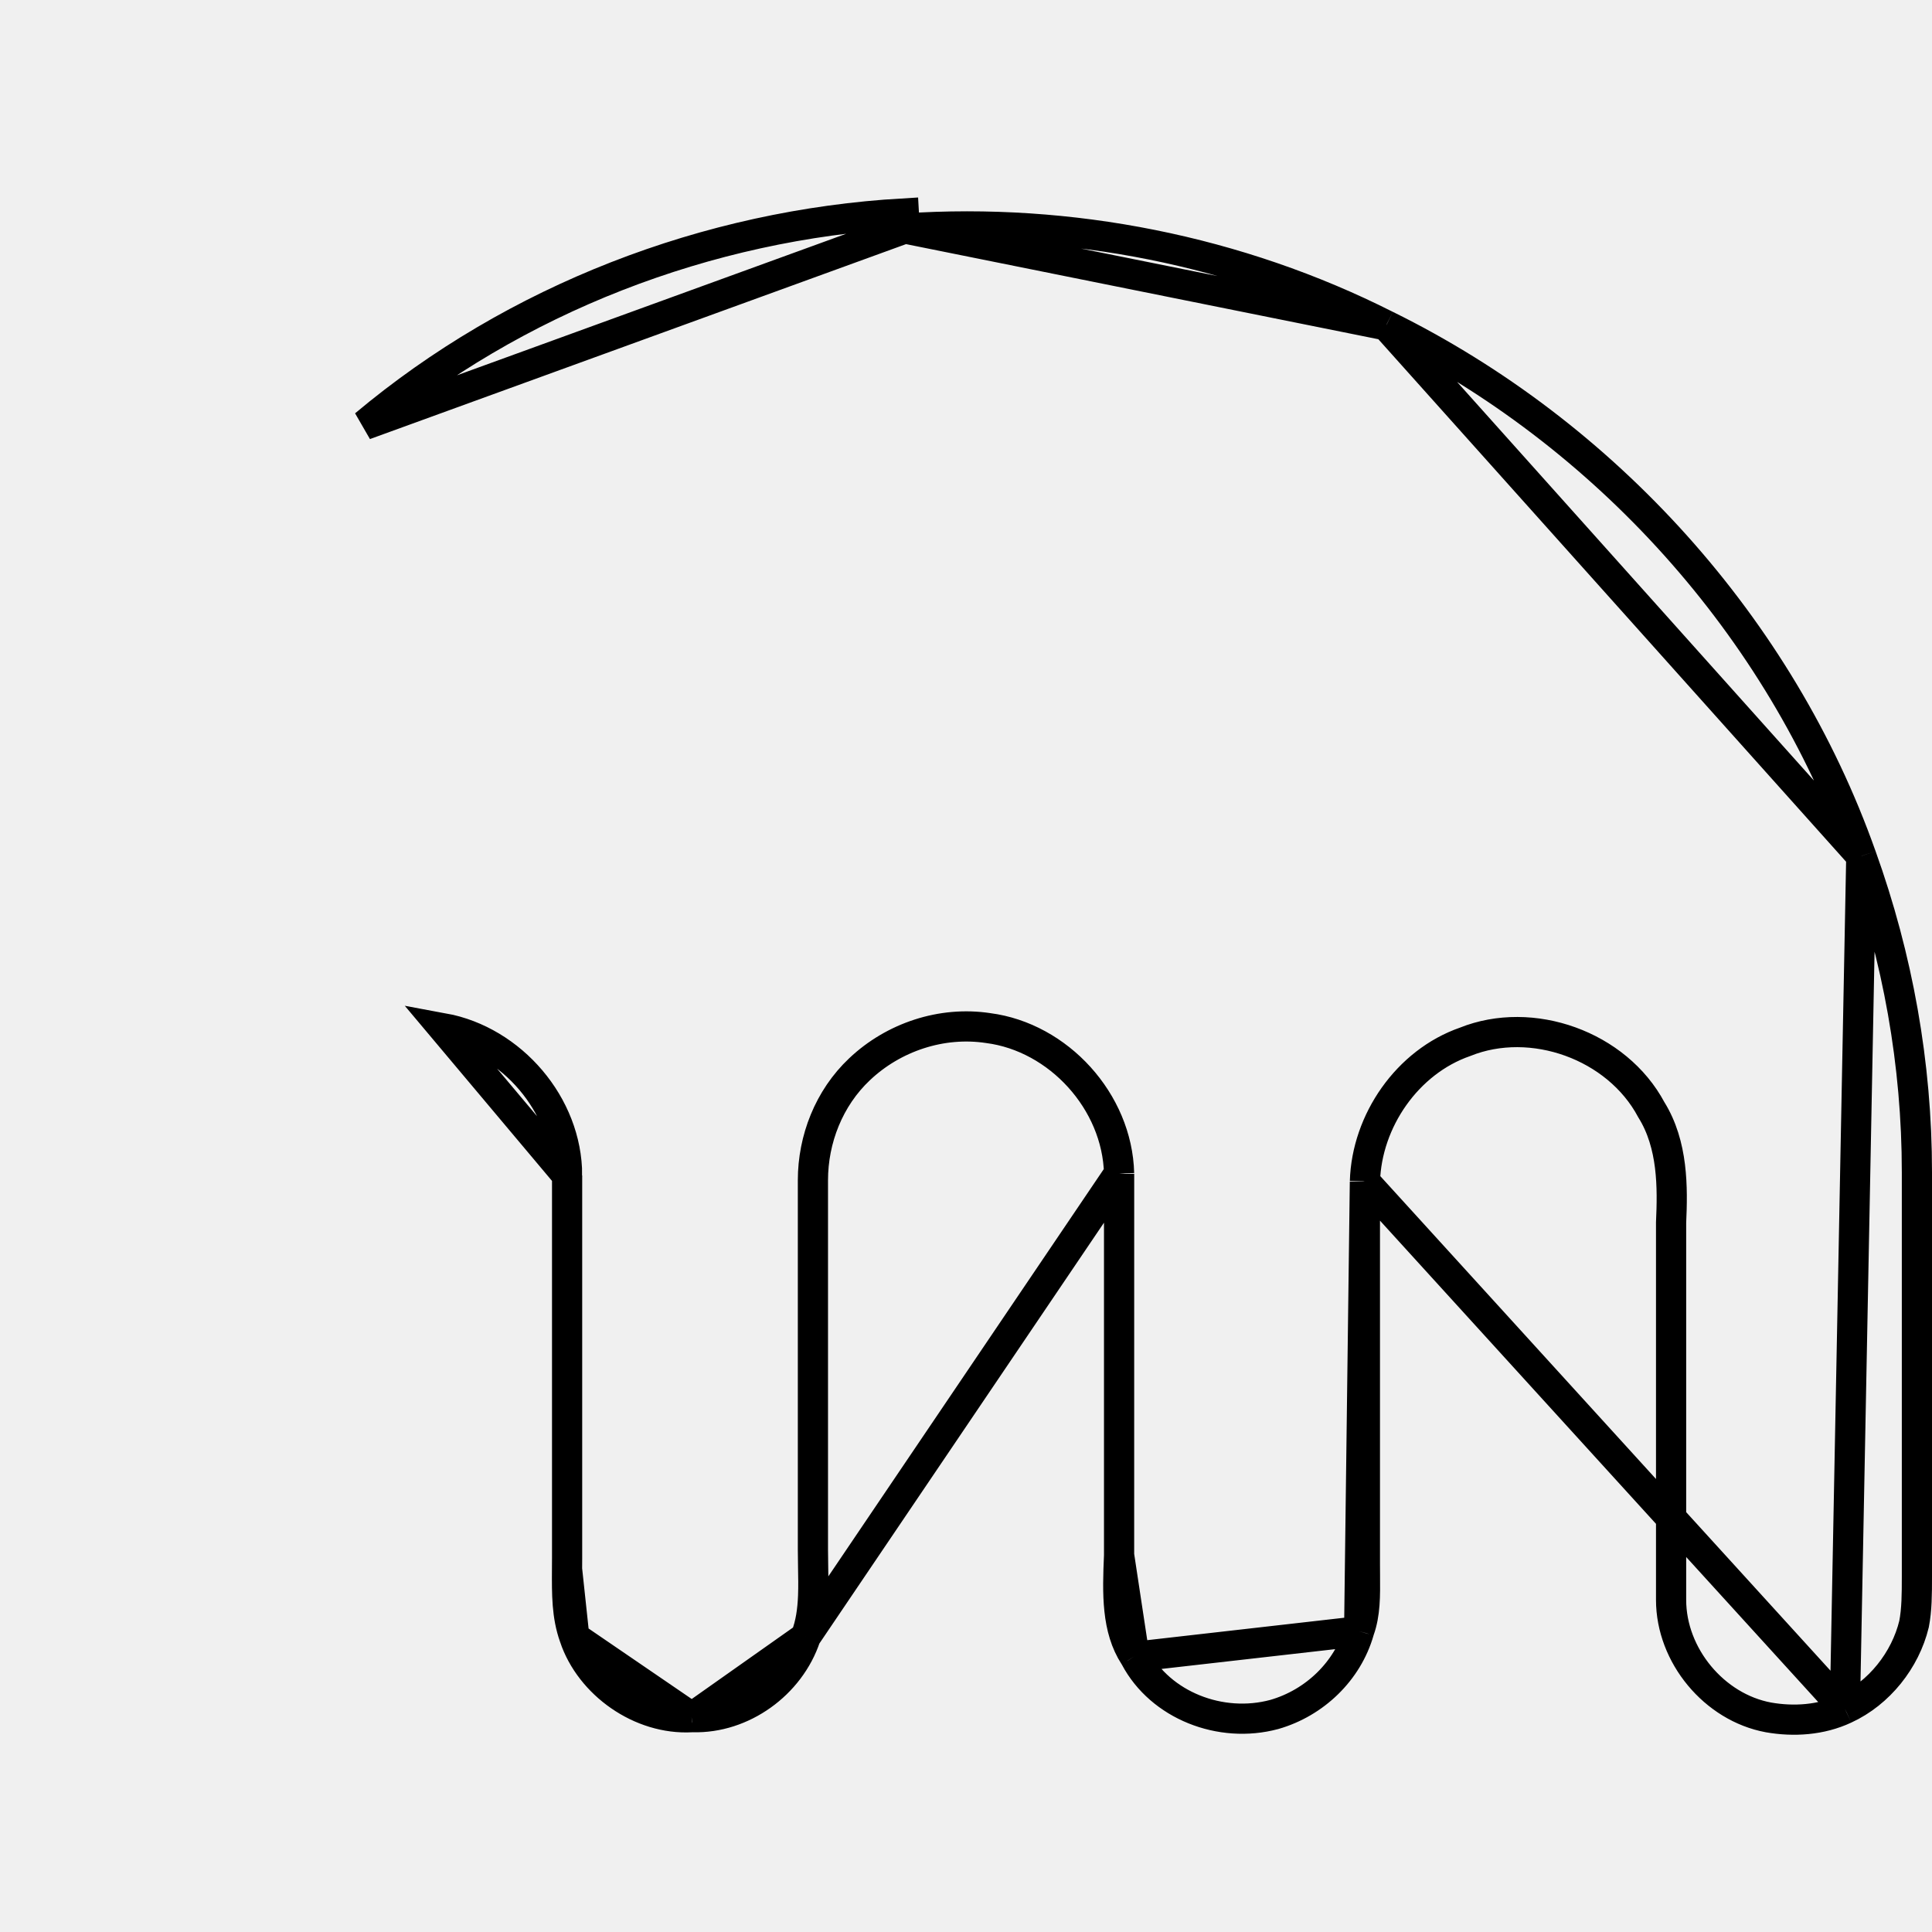
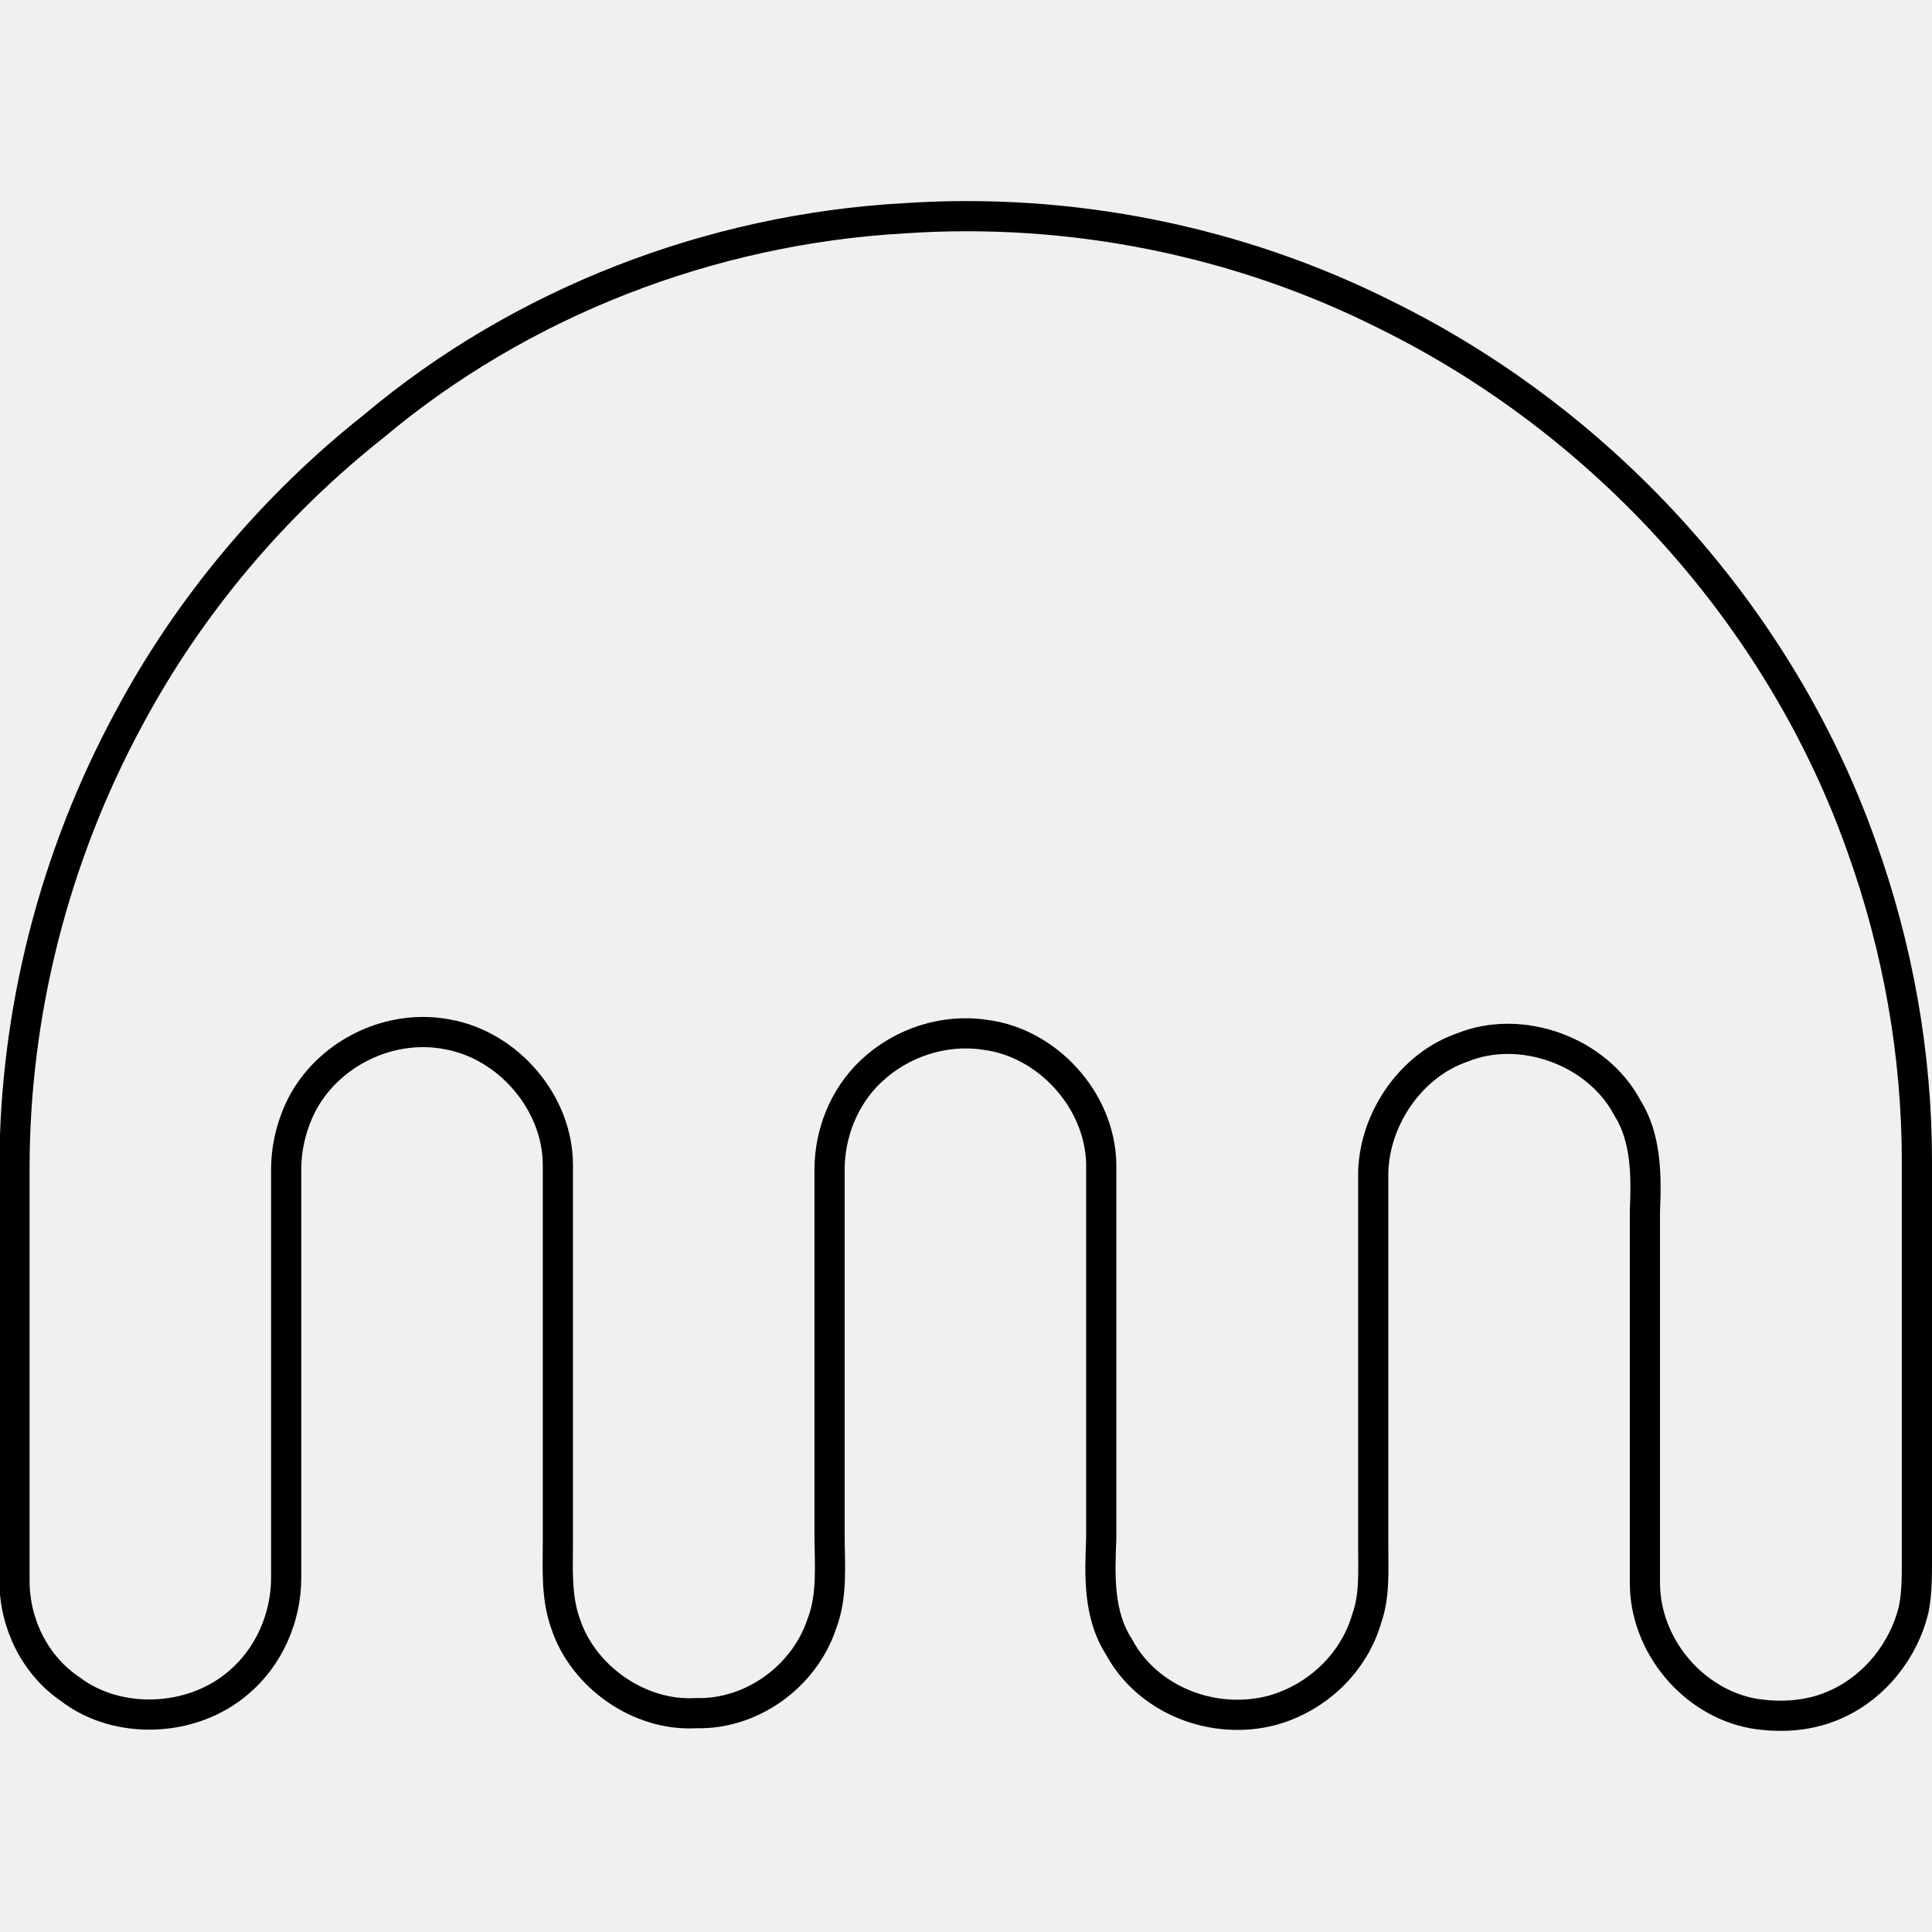
- <svg xmlns="http://www.w3.org/2000/svg" width="64" height="64" viewBox="0 0 64 64" fill="none">
-   <g clip-path="url(#clip0_96_6669)">
-     <path d="M29.975 7.569L29.97 7.57L29.942 7.07L29.942 7.07C23.419 7.445 17.056 9.904 12.084 14.075L29.975 7.569ZM29.975 7.569C35.448 7.201 41.026 8.306 45.916 10.778L45.921 10.78M29.975 7.569L45.921 10.78M45.921 10.78C53.185 14.36 58.975 20.783 61.657 28.357L61.658 28.359M45.921 10.78L61.658 28.359M61.658 28.359C62.869 31.728 63.5 35.253 63.5 38.83V52.25C63.5 52.791 63.498 53.325 63.405 53.8C63.116 54.992 62.252 56.088 61.118 56.608L61.114 56.61M61.658 28.359L61.114 56.61M61.114 56.61C60.32 56.983 59.414 57.037 58.582 56.891C56.789 56.56 55.357 54.843 55.357 52.998V52.974V52.95V52.925V52.901V52.876V52.852V52.828V52.803V52.779V52.754V52.73V52.705V52.681V52.656V52.632V52.608V52.583V52.559V52.534V52.51V52.485V52.461V52.437V52.412V52.388V52.363V52.339V52.314V52.29V52.266V52.241V52.217V52.192V52.168V52.143V52.119V52.094V52.07V52.045V52.021V51.997V51.972V51.948V51.923V51.899V51.874V51.85V51.826V51.801V51.777V51.752V51.728V51.703V51.679V51.655V51.63V51.606V51.581V51.557V51.532V51.508V51.483V51.459V51.435V51.41V51.386V51.361V51.337V51.312V51.288V51.264V51.239V51.215V51.19V51.166V51.141V51.117V51.093V51.068V51.044V51.019V50.995V50.97V50.946V50.922V50.897V50.873V50.848V50.824V50.799V50.775V50.75V50.726V50.702V50.677V50.653V50.628V50.604V50.579V50.555V50.531V50.506V50.482V50.457V50.433V50.408V50.384V50.359V50.335V50.311V50.286V50.262V50.237V50.213V50.188V50.164V50.139V50.115V50.091V50.066V50.042V50.017V49.993V49.968V49.944V49.92V49.895V49.871V49.846V49.822V49.797V49.773V49.748V49.724V49.7V49.675V49.651V49.626V49.602V49.578V49.553V49.529V49.504V49.48V49.455V49.431V49.406V49.382V49.358V49.333V49.309V49.284V49.26V49.235V49.211V49.187V49.162V49.138V49.113V49.089V49.064V49.04V49.016V48.991V48.967V48.942V48.918V48.893V48.869V48.844V48.82V48.795V48.771V48.747V48.722V48.698V48.673V48.649V48.624V48.6V48.576V48.551V48.527V48.502V48.478V48.453V48.429V48.405V48.38V48.356V48.331V48.307V48.282V48.258V48.233V48.209V48.185V48.16V48.136V48.111V48.087V48.062V48.038V48.014V47.989V47.965V47.94V47.916V47.891V47.867V47.843V47.818V47.794V47.769V47.745V47.72V47.696V47.672V47.647V47.623V47.598V47.574V47.549V47.525V47.5V47.476V47.452V47.427V47.403V47.378V47.354V47.329V47.305V47.281V47.256V47.232V47.207V47.183V47.158V47.134V47.109V47.085V47.061V47.036V47.012V46.987V46.963V46.938V46.914V46.889V46.865V46.841V46.816V46.792V46.767V46.743V46.718V46.694V46.67V46.645V46.621V46.596V46.572V46.547V46.523V46.498V46.474V46.45V46.425V46.401V46.376V46.352V46.328V46.303V46.279V46.254V46.23V46.205V46.181V46.156V46.132V46.108V46.083V46.059V46.034V46.01V45.985V45.961V45.937V45.912V45.888V45.863V45.839V45.814V45.79V45.766V45.741V45.717V45.692V45.668V45.643V45.619V45.594V45.57V45.545V45.521V45.497V45.472V45.448V45.423V45.399V45.374V45.35V45.326V45.301V45.277V45.252V45.228V45.203V45.179V45.155V45.13V45.106V45.081V45.057V45.032V45.008V44.983V44.959V44.935V44.91V44.886V44.861V44.837V44.812V44.788V44.764V44.739V44.715V44.69V44.666V44.641V44.617V44.593V44.568V44.544V44.519V44.495V44.47V44.446V44.422V44.397V44.373V44.348V44.324V44.299V44.275V44.25V44.226V44.202V44.177V44.153V44.128V44.104V44.079V44.055V44.031V44.006V43.982V43.957V43.933V43.908V43.884V43.859V43.835V43.811V43.786V43.762V43.737V43.713V43.688V43.664V43.639V43.615V43.591V43.566V43.542V43.517V43.493V43.468V43.444V43.42V43.395V43.371V43.346V43.322V43.297V43.273V43.248V43.224V43.2V43.175V43.151V43.126V43.102V43.078V43.053V43.029V43.004V42.98V42.955V42.931V42.906V42.882V42.858V42.833V42.809V42.784V42.76V42.735V42.711V42.687V42.662V42.638V42.613V42.589V42.564V42.54V42.516V42.491V42.467V42.442V42.418V42.393V42.369V42.344V42.32V42.295V42.271V42.247V42.222V42.198V42.173V42.149V42.124V42.1V42.076V42.051V42.027V42.002V41.978V41.953V41.929V41.905V41.88V41.856V41.831V41.807V41.782V41.758V41.733V41.709V41.685V41.66V41.636V41.611V41.587V41.562V41.538V41.514V41.489V41.465V41.44V41.416V41.391V41.367V41.343V41.318V41.294V41.269V41.245V41.22V41.196V41.172V41.147V41.123V41.098V41.074V41.049V41.025V41V40.976V40.952V40.927V40.903V40.878V40.854V40.829V40.805V40.781V40.756V40.732V40.707V40.683V40.658V40.634V40.609V40.585V40.561V40.536V40.512V40.499C55.409 39.343 55.425 37.92 54.702 36.761C53.562 34.623 50.739 33.625 48.533 34.512C46.62 35.176 45.274 37.128 45.215 39.136L45.214 39.143M61.114 56.61L45.214 39.143M45.214 39.143V39.151M45.214 39.143V39.151M45.214 39.151V39.175V39.2V39.225V39.25V39.274V39.299V39.324V39.349V39.373V39.398V39.423V39.448V39.472V39.497V39.522V39.547V39.571V39.596V39.621V39.646V39.67V39.695V39.72V39.745V39.769V39.794V39.819V39.844V39.868V39.893V39.918V39.943V39.967V39.992V40.017V40.042V40.066V40.091V40.116V40.141V40.165V40.19V40.215V40.24V40.264V40.289V40.314V40.339V40.363V40.388V40.413V40.438V40.462V40.487V40.512V40.537V40.561V40.586V40.611V40.636V40.66V40.685V40.71V40.735V40.759V40.784V40.809V40.834V40.858V40.883V40.908V40.932V40.957V40.982V41.007V41.032V41.056V41.081V41.106V41.13V41.155V41.18V41.205V41.23V41.254V41.279V41.304V41.328V41.353V41.378V41.403V41.428V41.452V41.477V41.502V41.526V41.551V41.576V41.601V41.626V41.65V41.675V41.7V41.724V41.749V41.774V41.799V41.824V41.848V41.873V41.898V41.922V41.947V41.972V41.997V42.022V42.046V42.071V42.096V42.12V42.145V42.17V42.195V42.219V42.244V42.269V42.294V42.319V42.343V42.368V42.393V42.417V42.442V42.467V42.492V42.517V42.541V42.566V42.591V42.615V42.64V42.665V42.69V42.715V42.739V42.764V42.789V42.813V42.838V42.863V42.888V42.913V42.937V42.962V42.987V43.011V43.036V43.061V43.086V43.111V43.135V43.16V43.185V43.209V43.234V43.259V43.284V43.309V43.333V43.358V43.383V43.407V43.432V43.457V43.482V43.507V43.531V43.556V43.581V43.605V43.63V43.655V43.68V43.705V43.729V43.754V43.779V43.803V43.828V43.853V43.878V43.903V43.927V43.952V43.977V44.002V44.026V44.051V44.076V44.1V44.125V44.15V44.175V44.2V44.224V44.249V44.274V44.298V44.323V44.348V44.373V44.398V44.422V44.447V44.472V44.496V44.521V44.546V44.571V44.595V44.62V44.645V44.67V44.694V44.719V44.744V44.769V44.793V44.818V44.843V44.868V44.892V44.917V44.942V44.967V44.991V45.016V45.041V45.066V45.09V45.115V45.14V45.165V45.189V45.214V45.239V45.264V45.288V45.313V45.338V45.363V45.387V45.412V45.437V45.462V45.486V45.511V45.536V45.561V45.585V45.61V45.635V45.66V45.684V45.709V45.734V45.759V45.783V45.808V45.833V45.858V45.882V45.907V45.932V45.957V45.981V46.006V46.031V46.056V46.08V46.105V46.13V46.155V46.179V46.204V46.229V46.254V46.278V46.303V46.328V46.353V46.377V46.402V46.427V46.452V46.476V46.501V46.526V46.551V46.575V46.6V46.625V46.65V46.674V46.699V46.724V46.749V46.773V46.798V46.823V46.848V46.872V46.897V46.922V46.947V46.971V46.996V47.021V47.046V47.07V47.095V47.12V47.145V47.169V47.194V47.219V47.244V47.268V47.293V47.318V47.343V47.367V47.392V47.417V47.442V47.466V47.491V47.516V47.541V47.565V47.59V47.615V47.64V47.664V47.689V47.714V47.739V47.763V47.788V47.813V47.838V47.862V47.887V47.912V47.937V47.961V47.986V48.011V48.036V48.06V48.085V48.11V48.135V48.159V48.184V48.209V48.234V48.258V48.283V48.308V48.333V48.357V48.382V48.407V48.432V48.456V48.481V48.506V48.531V48.555V48.58V48.605V48.63V48.654V48.679V48.704V48.729V48.753V48.778V48.803V48.828V48.852V48.877V48.902V48.927V48.951V48.976V49.001V49.026V49.05V49.075V49.1V49.125V49.149V49.174V49.199V49.224V49.248V49.273V49.298V49.323V49.347V49.372V49.397V49.422V49.446V49.471V49.496V49.521V49.545V49.57V49.595V49.62V49.644V49.669V49.694V49.719V49.743V49.768V49.793V49.818V49.842V49.867V49.892V49.917V49.941V49.966V49.991V50.016V50.04V50.065V50.09V50.115V50.139V50.164V50.189V50.214V50.238V50.263V50.288V50.312V50.337V50.362V50.387V50.411V50.436V50.461V50.486V50.511V50.535V50.56V50.585V50.609V50.634V50.659V50.684V50.709V50.733V50.758V50.783V50.807V50.832V50.857V50.882V50.907V50.931V50.956V50.981V51.005V51.03V51.055V51.08V51.105V51.129V51.154V51.179V51.203V51.228V51.253V51.278V51.303V51.327V51.352V51.377V51.401V51.426V51.451V51.476V51.501V51.525V51.55V51.575V51.599V51.624V51.649V51.674V51.699V51.723V51.748V51.773V51.797V51.822C45.214 51.947 45.215 52.067 45.216 52.184C45.222 52.875 45.226 53.456 45.029 54.007L45.024 54.022M45.214 39.151L45.024 54.022M45.024 54.022L45.02 54.037M45.024 54.022L45.02 54.037M45.02 54.037C44.642 55.358 43.55 56.41 42.212 56.794C40.437 57.272 38.443 56.494 37.602 54.903L37.591 54.883M45.02 54.037L37.591 54.883M37.591 54.883L37.579 54.865M37.591 54.883L37.579 54.865M37.579 54.865C36.986 53.953 37.016 52.788 37.071 51.523L37.071 51.512M37.579 54.865L37.071 51.512M37.071 51.512V51.502M37.071 51.512V51.502M37.071 51.502V51.477V51.452V51.427V51.403V51.378V51.353V51.328V51.303V51.279V51.254V51.229V51.205V51.18V51.155V51.13V51.106V51.081V51.056V51.031V51.007V50.982V50.957V50.932V50.908V50.883V50.858V50.834V50.809V50.784V50.76V50.735V50.71V50.685V50.661V50.636V50.611V50.587V50.562V50.537V50.512V50.488V50.463V50.438V50.414V50.389V50.364V50.34V50.315V50.29V50.265V50.241V50.216V50.191V50.167V50.142V50.117V50.093V50.068V50.043V50.019V49.994V49.969V49.944V49.92V49.895V49.87V49.846V49.821V49.796V49.772V49.747V49.722V49.698V49.673V49.648V49.624V49.599V49.574V49.55V49.525V49.5V49.476V49.451V49.426V49.402V49.377V49.352V49.328V49.303V49.278V49.254V49.229V49.204V49.18V49.155V49.13V49.106V49.081V49.056V49.032V49.007V48.983V48.958V48.933V48.909V48.884V48.859V48.835V48.81V48.785V48.761V48.736V48.711V48.687V48.662V48.638V48.613V48.588V48.564V48.539V48.514V48.49V48.465V48.44V48.416V48.391V48.367V48.342V48.317V48.293V48.268V48.243V48.219V48.194V48.169V48.145V48.12V48.096V48.071V48.046V48.022V47.997V47.972V47.948V47.923V47.899V47.874V47.849V47.825V47.8V47.776V47.751V47.726V47.702V47.677V47.652V47.628V47.603V47.579V47.554V47.529V47.505V47.48V47.456V47.431V47.406V47.382V47.357V47.332V47.308V47.283V47.259V47.234V47.209V47.185V47.16V47.136V47.111V47.086V47.062V47.037V47.013V46.988V46.963V46.939V46.914V46.889V46.865V46.84V46.816V46.791V46.767V46.742V46.717V46.693V46.668V46.644V46.619V46.594V46.57V46.545V46.52V46.496V46.471V46.447V46.422V46.398V46.373V46.348V46.324V46.299V46.275V46.25V46.225V46.201V46.176V46.151V46.127V46.102V46.078V46.053V46.029V46.004V45.979V45.955V45.93V45.906V45.881V45.856V45.832V45.807V45.783V45.758V45.733V45.709V45.684V45.66V45.635V45.61V45.586V45.561V45.537V45.512V45.487V45.463V45.438V45.414V45.389V45.364V45.34V45.315V45.291V45.266V45.242V45.217V45.192V45.168V45.143V45.119V45.094V45.069V45.045V45.02V44.996V44.971V44.946V44.922V44.897V44.873V44.848V44.824V44.799V44.774V44.75V44.725V44.7V44.676V44.651V44.627V44.602V44.578V44.553V44.528V44.504V44.479V44.455V44.43V44.405V44.381V44.356V44.332V44.307V44.282V44.258V44.233V44.209V44.184V44.159V44.135V44.11V44.086V44.061V44.036V44.012V43.987V43.963V43.938V43.913V43.889V43.864V43.84V43.815V43.79V43.766V43.741V43.717V43.692V43.667V43.643V43.618V43.594V43.569V43.544V43.52V43.495V43.471V43.446V43.421V43.397V43.372V43.348V43.323V43.298V43.274V43.249V43.224V43.2V43.175V43.151V43.126V43.102V43.077V43.052V43.028V43.003V42.978V42.954V42.929V42.905V42.88V42.855V42.831V42.806V42.782V42.757V42.732V42.708V42.683V42.658V42.634V42.609V42.585V42.56V42.535V42.511V42.486V42.462V42.437V42.412V42.388V42.363V42.338V42.314V42.289V42.264V42.24V42.215V42.191V42.166V42.141V42.117V42.092V42.068V42.043V42.018V41.994V41.969V41.944V41.92V41.895V41.87V41.846V41.821V41.797V41.772V41.747V41.722V41.698V41.673V41.649V41.624V41.599V41.575V41.55V41.525V41.501V41.476V41.452V41.427V41.402V41.377V41.353V41.328V41.304V41.279V41.254V41.23V41.205V41.18V41.156V41.131V41.106V41.082V41.057V41.032V41.008V40.983V40.958V40.934V40.909V40.884V40.86V40.835V40.81V40.786V40.761V40.736V40.712V40.687V40.662V40.638V40.613V40.588V40.564V40.539V40.514V40.49V40.465V40.44V40.416V40.391V40.366V40.342V40.317V40.292V40.267V40.243V40.218V40.193V40.169V40.144V40.119V40.095V40.07V40.045V40.02V39.996V39.971V39.946V39.922V39.897V39.872V39.848V39.823V39.798V39.773V39.749V39.724V39.699V39.675V39.65V39.625V39.6V39.576V39.551V39.526V39.502V39.477V39.452V39.428V39.403V39.378V39.353V39.328V39.304V39.279V39.254V39.23V39.205V39.18V39.155V39.131V39.106V39.081V39.056V39.032V39.007V38.982V38.958V38.933V38.908V38.883H37.072M37.071 51.502L37.072 38.883M37.072 38.883L37.071 38.871M37.072 38.883L37.071 38.871M37.071 38.871C37.012 36.486 35.064 34.359 32.738 34.057C31.19 33.821 29.597 34.357 28.475 35.419C27.458 36.377 26.929 37.742 26.929 39.097V51.341C26.929 51.546 26.932 51.74 26.936 51.93C26.942 52.246 26.948 52.549 26.936 52.865C26.917 53.352 26.854 53.799 26.695 54.208L26.691 54.219M37.071 38.871L26.691 54.219M26.691 54.219L26.687 54.231M26.691 54.219L26.687 54.231M26.687 54.231C26.166 55.794 24.594 56.93 22.952 56.883L22.931 56.882M26.687 54.231L22.931 56.882M22.931 56.882L22.91 56.884M22.931 56.882L22.91 56.884M22.91 56.884C21.217 56.978 19.547 55.788 19.027 54.231L19.027 54.23M22.91 56.884L19.027 54.23M19.027 54.23L19.024 54.222M19.027 54.23L19.024 54.222M19.024 54.222C18.775 53.516 18.779 52.815 18.784 51.977M19.024 54.222L18.784 51.977M18.784 51.977C18.785 51.857 18.786 51.734 18.786 51.608M18.784 51.977L18.786 51.608M18.786 51.608V51.584M18.786 51.608V51.584M18.786 51.584V51.559M18.786 51.584V51.559M18.786 51.559V51.534M18.786 51.559V51.534M18.786 51.534V51.509M18.786 51.534V51.509M18.786 51.509V51.485M18.786 51.509V51.485M18.786 51.485V51.46M18.786 51.485V51.46M18.786 51.46V51.435M18.786 51.46V51.435M18.786 51.435V51.41M18.786 51.435V51.41M18.786 51.41V51.386M18.786 51.41V51.386M18.786 51.386V51.361M18.786 51.386V51.361M18.786 51.361V51.336M18.786 51.361V51.336M18.786 51.336V51.311M18.786 51.336V51.311M18.786 51.311V51.287M18.786 51.311V51.287M18.786 51.287V51.262M18.786 51.287V51.262M18.786 51.262V51.237M18.786 51.262V51.237M18.786 51.237V51.212M18.786 51.237V51.212M18.786 51.212V51.188M18.786 51.212V51.188M18.786 51.188V51.163M18.786 51.188V51.163M18.786 51.163V51.138M18.786 51.163V51.138M18.786 51.138V51.113M18.786 51.138V51.113M18.786 51.113V51.089M18.786 51.113V51.089M18.786 51.089V51.064M18.786 51.089V51.064M18.786 51.064V51.039M18.786 51.064V51.039M18.786 51.039V51.014M18.786 51.039V51.014M18.786 51.014V50.99M18.786 51.014V50.99M18.786 50.99V50.965M18.786 50.99V50.965M18.786 50.965V50.94M18.786 50.965V50.94M18.786 50.94V50.915M18.786 50.94V50.915M18.786 50.915V50.891M18.786 50.915V50.891M18.786 50.891V50.866M18.786 50.891V50.866M18.786 50.866V50.841M18.786 50.866V50.841M18.786 50.841V50.816M18.786 50.841V50.816M18.786 50.816V50.792M18.786 50.816V50.792M18.786 50.792V50.767M18.786 50.792V50.767M18.786 50.767V50.742M18.786 50.767V50.742M18.786 50.742V50.717M18.786 50.742V50.717M18.786 50.717V50.693M18.786 50.717V50.693M18.786 50.693V50.668M18.786 50.693V50.668M18.786 50.668V50.643M18.786 50.668V50.643M18.786 50.643V50.618M18.786 50.643V50.618M18.786 50.618V50.594M18.786 50.618V50.594M18.786 50.594V50.569M18.786 50.594V50.569M18.786 50.569V50.544M18.786 50.569V50.544M18.786 50.544V50.519M18.786 50.544V50.519M18.786 50.519V50.495M18.786 50.519V50.495M18.786 50.495V50.47M18.786 50.495V50.47M18.786 50.47V50.445M18.786 50.47V50.445M18.786 50.445V50.42M18.786 50.445V50.42M18.786 50.42V50.396M18.786 50.42V50.396M18.786 50.396V50.371M18.786 50.396V50.371M18.786 50.371V50.346M18.786 50.371V50.346M18.786 50.346V50.321M18.786 50.346V50.321M18.786 50.321V50.297M18.786 50.321V50.297M18.786 50.297V50.272M18.786 50.297V50.272M18.786 50.272V50.247M18.786 50.272V50.247M18.786 50.247V50.222M18.786 50.247V50.222M18.786 50.222V50.198M18.786 50.222V50.198M18.786 50.198V50.173M18.786 50.198V50.173M18.786 50.173V50.148M18.786 50.173V50.148M18.786 50.148V50.123M18.786 50.148V50.123M18.786 50.123V50.099M18.786 50.123V50.099M18.786 50.099V50.074M18.786 50.099V50.074M18.786 50.074V50.049M18.786 50.074V50.049M18.786 50.049V50.024M18.786 50.049V50.024M18.786 50.024V50M18.786 50.024V50M18.786 50V49.975M18.786 50V49.975M18.786 49.975V49.95M18.786 49.975V49.95M18.786 49.95V49.925M18.786 49.95V49.925M18.786 49.925V49.901M18.786 49.925V49.901M18.786 49.901V49.876M18.786 49.901V49.876M18.786 49.876V49.851M18.786 49.876V49.851M18.786 49.851V49.826M18.786 49.851V49.826M18.786 49.826V49.802M18.786 49.826V49.802M18.786 49.802V49.777M18.786 49.802V49.777M18.786 49.777V49.752M18.786 49.777V49.752M18.786 49.752V49.727M18.786 49.752V49.727M18.786 49.727V49.703M18.786 49.727V49.703M18.786 49.703V49.678M18.786 49.703V49.678M18.786 49.678V49.653M18.786 49.678V49.653M18.786 49.653V49.628M18.786 49.653V49.628M18.786 49.628V49.604M18.786 49.628V49.604M18.786 49.604V49.579M18.786 49.604V49.579M18.786 49.579V49.554M18.786 49.579V49.554M18.786 49.554V49.529M18.786 49.554V49.529M18.786 49.529V49.505M18.786 49.529V49.505M18.786 49.505V49.48M18.786 49.505V49.48M18.786 49.48V49.455M18.786 49.48V49.455M18.786 49.455V49.431M18.786 49.455V49.431M18.786 49.431V49.406M18.786 49.431V49.406M18.786 49.406V49.381M18.786 49.406V49.381M18.786 49.381V49.356M18.786 49.381V49.356M18.786 49.356V49.331M18.786 49.356V49.331M18.786 49.331V49.307M18.786 49.331V49.307M18.786 49.307V49.282M18.786 49.307V49.282M18.786 49.282V49.257M18.786 49.282V49.257M18.786 49.257V49.233M18.786 49.257V49.233M18.786 49.233V49.208M18.786 49.233V49.208M18.786 49.208V49.183M18.786 49.208V49.183M18.786 49.183V49.158M18.786 49.183V49.158M18.786 49.158V49.133M18.786 49.158V49.133M18.786 49.133V49.109M18.786 49.133V49.109M18.786 49.109V49.084M18.786 49.109V49.084M18.786 49.084V49.059M18.786 49.084V49.059M18.786 49.059V49.035M18.786 49.059V49.035M18.786 49.035V49.01M18.786 49.035V49.01M18.786 49.01V48.985M18.786 49.01V48.985M18.786 48.985V48.96M18.786 48.985V48.96M18.786 48.96V48.935M18.786 48.96V48.935M18.786 48.935V48.911M18.786 48.935V48.911M18.786 48.911V48.886M18.786 48.911V48.886M18.786 48.886V48.861M18.786 48.886V48.861M18.786 48.861V48.837M18.786 48.861V48.837M18.786 48.837V48.812M18.786 48.837V48.812M18.786 48.812V48.787M18.786 48.812V48.787M18.786 48.787V48.762M18.786 48.787V48.762M18.786 48.762V48.737M18.786 48.762V48.737M18.786 48.737V48.713M18.786 48.737V48.713M18.786 48.713V48.688M18.786 48.713V48.688M18.786 48.688V48.663M18.786 48.688V48.663M18.786 48.663V48.639M18.786 48.663V48.639M18.786 48.639V48.614M18.786 48.639V48.614M18.786 48.614V48.589M18.786 48.614V48.589M18.786 48.589V48.564M18.786 48.589V48.564M18.786 48.564V48.539M18.786 48.564V48.539M18.786 48.539V48.515M18.786 48.539V48.515M18.786 48.515V48.49M18.786 48.515V48.49M18.786 48.49V48.465M18.786 48.49V48.465M18.786 48.465V48.441M18.786 48.465V48.441M18.786 48.441V48.416M18.786 48.441V48.416M18.786 48.416V48.391M18.786 48.416V48.391M18.786 48.391V48.366M18.786 48.391V48.366M18.786 48.366V48.342M18.786 48.366V48.342M18.786 48.342V48.317M18.786 48.342V48.317M18.786 48.317V48.292M18.786 48.317V48.292M18.786 48.292V48.267M18.786 48.292V48.267M18.786 48.267V48.242M18.786 48.267V48.242M18.786 48.242V48.218M18.786 48.242V48.218M18.786 48.218V48.193M18.786 48.218V48.193M18.786 48.193V48.168M18.786 48.193V48.168M18.786 48.168V48.144M18.786 48.168V48.144M18.786 48.144V48.119M18.786 48.144V48.119M18.786 48.119V48.094M18.786 48.119V48.094M18.786 48.094V48.069M18.786 48.094V48.069M18.786 48.069V48.044M18.786 48.069V48.044M18.786 48.044V48.02M18.786 48.044V48.02M18.786 48.02V47.995M18.786 48.02V47.995M18.786 47.995V47.97M18.786 47.995V47.97M18.786 47.97V47.946M18.786 47.97V47.946M18.786 47.946V47.921M18.786 47.946V47.921M18.786 47.921V47.896M18.786 47.921V47.896M18.786 47.896V47.871M18.786 47.896V47.871M18.786 47.871V47.846M18.786 47.871V47.846M18.786 47.846V47.822M18.786 47.846V47.822M18.786 47.822V47.797M18.786 47.822V47.797M18.786 47.797V47.772M18.786 47.797V47.772M18.786 47.772V47.748M18.786 47.772V47.748M18.786 47.748V47.723M18.786 47.748V47.723M18.786 47.723V47.698M18.786 47.723V47.698M18.786 47.698V47.673M18.786 47.698V47.673M18.786 47.673V47.648M18.786 47.673V47.648M18.786 47.648V47.624M18.786 47.648V47.624M18.786 47.624V47.599M18.786 47.624V47.599M18.786 47.599V47.574M18.786 47.599V47.574M18.786 47.574V47.55M18.786 47.574V47.55M18.786 47.55V47.525M18.786 47.55V47.525M18.786 47.525V47.5M18.786 47.525V47.5M18.786 47.5V47.475M18.786 47.5V47.475M18.786 47.475V47.45M18.786 47.475V47.45M18.786 47.45V47.426M18.786 47.45V47.426M18.786 47.426V47.401M18.786 47.426V47.401M18.786 47.401V47.376M18.786 47.401V47.376M18.786 47.376V47.352M18.786 47.376V47.352M18.786 47.352V47.327M18.786 47.352V47.327M18.786 47.327V47.302M18.786 47.327V47.302M18.786 47.302V47.277M18.786 47.302V47.277M18.786 47.277V47.252M18.786 47.277V47.252M18.786 47.252V47.228M18.786 47.252V47.228M18.786 47.228V47.203M18.786 47.228V47.203M18.786 47.203V47.178M18.786 47.203V47.178M18.786 47.178V47.154M18.786 47.178V47.154M18.786 47.154V47.129M18.786 47.154V47.129M18.786 47.129V47.104M18.786 47.129V47.104M18.786 47.104V47.079M18.786 47.104V47.079M18.786 47.079V47.054M18.786 47.079V47.054M18.786 47.054V47.03M18.786 47.054V47.03M18.786 47.03V47.005M18.786 47.03V47.005M18.786 47.005V46.98M18.786 47.005V46.98M18.786 46.98V46.956M18.786 46.98V46.956M18.786 46.956V46.931M18.786 46.956V46.931M18.786 46.931V46.906M18.786 46.931V46.906M18.786 46.906V46.881M18.786 46.906V46.881M18.786 46.881V46.856M18.786 46.881V46.856M18.786 46.856V46.832M18.786 46.856V46.832M18.786 46.832V46.807M18.786 46.832V46.807M18.786 46.807V46.782M18.786 46.807V46.782M18.786 46.782V46.758M18.786 46.782V46.758M18.786 46.758V46.733M18.786 46.758V46.733M18.786 46.733V46.708M18.786 46.733V46.708M18.786 46.708V46.683M18.786 46.708V46.683M18.786 46.683V46.658M18.786 46.683V46.658M18.786 46.658V46.634M18.786 46.658V46.634M18.786 46.634V46.609M18.786 46.634V46.609M18.786 46.609V46.584M18.786 46.609V46.584M18.786 46.584V46.559M18.786 46.584V46.559M18.786 46.559V46.535M18.786 46.559V46.535M18.786 46.535V46.51M18.786 46.535V46.51M18.786 46.51V46.485M18.786 46.51V46.485M18.786 46.485V46.461M18.786 46.485V46.461M18.786 46.461V46.436M18.786 46.461V46.436M18.786 46.436V46.411M18.786 46.436V46.411M18.786 46.411V46.386M18.786 46.411V46.386M18.786 46.386V46.361M18.786 46.386V46.361M18.786 46.361V46.337M18.786 46.361V46.337M18.786 46.337V46.312M18.786 46.337V46.312M18.786 46.312V46.287M18.786 46.312V46.287M18.786 46.287V46.263M18.786 46.287V46.263M18.786 46.263V46.238M18.786 46.263V46.238M18.786 46.238V46.213M18.786 46.238V46.213M18.786 46.213V46.188M18.786 46.213V46.188M18.786 46.188V46.163M18.786 46.188V46.163M18.786 46.163V46.139M18.786 46.163V46.139M18.786 46.139V46.114M18.786 46.139V46.114M18.786 46.114V46.089M18.786 46.114V46.089M18.786 46.089V46.065M18.786 46.089V46.065M18.786 46.065V46.04M18.786 46.065V46.04M18.786 46.04V46.015M18.786 46.04V46.015M18.786 46.015V45.99M18.786 46.015V45.99M18.786 45.99V45.965M18.786 45.99V45.965M18.786 45.965V45.941M18.786 45.965V45.941M18.786 45.941V45.916M18.786 45.941V45.916M18.786 45.916V45.891M18.786 45.916V45.891M18.786 45.891V45.867M18.786 45.891V45.867M18.786 45.867V45.842M18.786 45.867V45.842M18.786 45.842V45.817M18.786 45.842V45.817M18.786 45.817V45.792M18.786 45.817V45.792M18.786 45.792V45.767M18.786 45.792V45.767M18.786 45.767V45.743M18.786 45.767V45.743M18.786 45.743V45.718M18.786 45.743V45.718M18.786 45.718V45.693M18.786 45.718V45.693M18.786 45.693V45.669M18.786 45.693V45.669M18.786 45.669V45.644M18.786 45.669V45.644M18.786 45.644V45.619M18.786 45.644V45.619M18.786 45.619V45.594M18.786 45.619V45.594M18.786 45.594V45.569M18.786 45.594V45.569M18.786 45.569V45.545M18.786 45.569V45.545M18.786 45.545V45.52M18.786 45.545V45.52M18.786 45.52V45.495M18.786 45.52V45.495M18.786 45.495V45.471M18.786 45.495V45.471M18.786 45.471V45.446M18.786 45.471V45.446M18.786 45.446V45.421M18.786 45.446V45.421M18.786 45.421V45.396M18.786 45.421V45.396M18.786 45.396V45.372M18.786 45.396V45.372M18.786 45.372V45.347M18.786 45.372V45.347M18.786 45.347V45.322M18.786 45.347V45.322M18.786 45.322V45.297M18.786 45.322V45.297M18.786 45.297V45.273M18.786 45.297V45.273M18.786 45.273V45.248M18.786 45.273V45.248M18.786 45.248V45.223M18.786 45.248V45.223M18.786 45.223V45.198M18.786 45.223V45.198M18.786 45.198V45.174M18.786 45.198V45.174M18.786 45.174V45.149M18.786 45.174V45.149M18.786 45.149V45.124M18.786 45.149V45.124M18.786 45.124V45.099M18.786 45.124V45.099M18.786 45.099V45.075M18.786 45.099V45.075M18.786 45.075V45.05M18.786 45.075V45.05M18.786 45.05V45.025M18.786 45.05V45.025M18.786 45.025V45M18.786 45.025V45M18.786 45V44.976M18.786 45V44.976M18.786 44.976V44.951M18.786 44.976V44.951M18.786 44.951V44.926M18.786 44.951V44.926M18.786 44.926V44.901M18.786 44.926V44.901M18.786 44.901V44.877M18.786 44.901V44.877M18.786 44.877V44.852M18.786 44.877V44.852M18.786 44.852V44.827M18.786 44.852V44.827M18.786 44.827V44.802M18.786 44.827V44.802M18.786 44.802V44.778M18.786 44.802V44.778M18.786 44.778V44.753M18.786 44.778V44.753M18.786 44.753V44.728M18.786 44.753V44.728M18.786 44.728V44.703M18.786 44.728V44.703M18.786 44.703V44.679M18.786 44.703V44.679M18.786 44.679V44.654M18.786 44.679V44.654M18.786 44.654V44.629M18.786 44.654V44.629M18.786 44.629V44.604M18.786 44.629V44.604M18.786 44.604V44.58M18.786 44.604V44.58M18.786 44.58V44.555M18.786 44.58V44.555M18.786 44.555V44.53M18.786 44.555V44.53M18.786 44.53V44.505M18.786 44.53V44.505M18.786 44.505V44.481M18.786 44.505V44.481M18.786 44.481V44.456M18.786 44.481V44.456M18.786 44.456V44.431M18.786 44.456V44.431M18.786 44.431V44.406M18.786 44.431V44.406M18.786 44.406V44.382M18.786 44.406V44.382M18.786 44.382V44.357M18.786 44.382V44.357M18.786 44.357V44.332M18.786 44.357V44.332M18.786 44.332V44.307M18.786 44.332V44.307M18.786 44.307V44.283M18.786 44.307V44.283M18.786 44.283V44.258M18.786 44.283V44.258M18.786 44.258V44.233M18.786 44.258V44.233M18.786 44.233V44.208M18.786 44.233V44.208M18.786 44.208V44.184M18.786 44.208V44.184M18.786 44.184V44.159M18.786 44.184V44.159M18.786 44.159V44.134M18.786 44.159V44.134M18.786 44.134V44.109M18.786 44.134V44.109M18.786 44.109V44.085M18.786 44.109V44.085M18.786 44.085V44.06M18.786 44.085V44.06M18.786 44.06V44.035M18.786 44.06V44.035M18.786 44.035V44.01M18.786 44.035V44.01M18.786 44.01V43.986M18.786 44.01V43.986M18.786 43.986V43.961M18.786 43.986V43.961M18.786 43.961V43.936M18.786 43.961V43.936M18.786 43.936V43.911M18.786 43.936V43.911M18.786 43.911V43.887M18.786 43.911V43.887M18.786 43.887V43.862M18.786 43.887V43.862M18.786 43.862V43.837M18.786 43.862V43.837M18.786 43.837V43.812M18.786 43.837V43.812M18.786 43.812V43.788M18.786 43.812V43.788M18.786 43.788V43.763M18.786 43.788V43.763M18.786 43.763V43.738M18.786 43.763V43.738M18.786 43.738V43.713M18.786 43.738V43.713M18.786 43.713V43.689M18.786 43.713V43.689M18.786 43.689V43.664M18.786 43.689V43.664M18.786 43.664V43.639M18.786 43.664V43.639M18.786 43.639V43.614M18.786 43.639V43.614M18.786 43.614V43.59M18.786 43.614V43.59M18.786 43.59V43.565M18.786 43.59V43.565M18.786 43.565V43.54M18.786 43.565V43.54M18.786 43.54V43.515M18.786 43.54V43.515M18.786 43.515V43.491M18.786 43.515V43.491M18.786 43.491V43.466M18.786 43.491V43.466M18.786 43.466V43.441M18.786 43.466V43.441M18.786 43.441V43.416M18.786 43.441V43.416M18.786 43.416V43.392M18.786 43.416V43.392M18.786 43.392V43.367M18.786 43.392V43.367M18.786 43.367V43.342M18.786 43.367V43.342M18.786 43.342V43.317M18.786 43.342V43.317M18.786 43.317V43.293M18.786 43.317V43.293M18.786 43.293V43.268M18.786 43.293V43.268M18.786 43.268V43.243M18.786 43.268V43.243M18.786 43.243V43.218M18.786 43.243V43.218M18.786 43.218V43.194M18.786 43.218V43.194M18.786 43.194V43.169M18.786 43.194V43.169M18.786 43.169V43.144M18.786 43.169V43.144M18.786 43.144V43.119M18.786 43.144V43.119M18.786 43.119V43.095M18.786 43.119V43.095M18.786 43.095V43.07M18.786 43.095V43.07M18.786 43.07V43.045M18.786 43.07V43.045M18.786 43.045V43.02M18.786 43.045V43.02M18.786 43.02V42.996M18.786 43.02V42.996M18.786 42.996V42.971M18.786 42.996V42.971M18.786 42.971V42.946M18.786 42.971V42.946M18.786 42.946V42.921M18.786 42.946V42.921M18.786 42.921V42.897M18.786 42.921V42.897M18.786 42.897V42.872M18.786 42.897V42.872M18.786 42.872V42.847M18.786 42.872V42.847M18.786 42.847V42.822M18.786 42.847V42.822M18.786 42.822V42.798M18.786 42.822V42.798M18.786 42.798V42.773M18.786 42.798V42.773M18.786 42.773V42.748M18.786 42.773V42.748M18.786 42.748V42.723M18.786 42.748V42.723M18.786 42.723V42.699M18.786 42.723V42.699M18.786 42.699V42.674M18.786 42.699V42.674M18.786 42.674V42.649M18.786 42.674V42.649M18.786 42.649V42.624M18.786 42.649V42.624M18.786 42.624V42.6M18.786 42.624V42.6M18.786 42.6V42.575M18.786 42.6V42.575M18.786 42.575V42.55M18.786 42.575V42.55M18.786 42.55V42.525M18.786 42.55V42.525M18.786 42.525V42.501M18.786 42.525V42.501M18.786 42.501V42.476M18.786 42.501V42.476M18.786 42.476V42.451M18.786 42.476V42.451M18.786 42.451V42.426M18.786 42.451V42.426M18.786 42.426V42.402M18.786 42.426V42.402M18.786 42.402V42.377M18.786 42.402V42.377M18.786 42.377V42.352M18.786 42.377V42.352M18.786 42.352V42.327M18.786 42.352V42.327M18.786 42.327V42.303M18.786 42.327V42.303M18.786 42.303V42.278M18.786 42.303V42.278M18.786 42.278V42.253M18.786 42.278V42.253M18.786 42.253V42.228M18.786 42.253V42.228M18.786 42.228V42.204M18.786 42.228V42.204M18.786 42.204V42.179M18.786 42.204V42.179M18.786 42.179V42.154M18.786 42.179V42.154M18.786 42.154V42.129M18.786 42.154V42.129M18.786 42.129V42.105M18.786 42.129V42.105M18.786 42.105V42.08M18.786 42.105V42.08M18.786 42.08V42.055M18.786 42.08V42.055M18.786 42.055V42.03M18.786 42.055V42.03M18.786 42.03V42.006M18.786 42.03V42.006M18.786 42.006V41.981M18.786 42.006V41.981M18.786 41.981V41.956M18.786 41.981V41.956M18.786 41.956V41.931M18.786 41.956V41.931M18.786 41.931V41.907M18.786 41.931V41.907M18.786 41.907V41.882M18.786 41.907V41.882M18.786 41.882V41.857M18.786 41.882V41.857M18.786 41.857V41.832M18.786 41.857V41.832M18.786 41.832V41.808M18.786 41.832V41.808M18.786 41.808V41.783M18.786 41.808V41.783M18.786 41.783V41.758M18.786 41.783V41.758M18.786 41.758V41.733M18.786 41.758V41.733M18.786 41.733V41.709M18.786 41.733V41.709M18.786 41.709V41.684M18.786 41.709V41.684M18.786 41.684V41.659M18.786 41.684V41.659M18.786 41.659V41.634M18.786 41.659V41.634M18.786 41.634V41.61M18.786 41.634V41.61M18.786 41.61V41.585M18.786 41.61V41.585M18.786 41.585V41.56M18.786 41.585V41.56M18.786 41.56V41.535M18.786 41.56V41.535M18.786 41.535V41.511M18.786 41.535V41.511M18.786 41.511V41.486M18.786 41.511V41.486M18.786 41.486V41.461M18.786 41.486V41.461M18.786 41.461V41.436M18.786 41.461V41.436M18.786 41.436V41.412M18.786 41.436V41.412M18.786 41.412V41.387M18.786 41.412V41.387M18.786 41.387V41.362M18.786 41.387V41.362M18.786 41.362V41.337M18.786 41.362V41.337M18.786 41.337V41.313M18.786 41.337V41.313M18.786 41.313V41.288M18.786 41.313V41.288M18.786 41.288V41.263M18.786 41.288V41.263M18.786 41.263V41.238M18.786 41.263V41.238M18.786 41.238V41.214M18.786 41.238V41.214M18.786 41.214V41.189M18.786 41.214V41.189M18.786 41.189V41.164M18.786 41.189V41.164M18.786 41.164V41.139M18.786 41.164V41.139M18.786 41.139V41.115M18.786 41.139V41.115M18.786 41.115V41.09M18.786 41.115V41.09M18.786 41.09V41.065M18.786 41.09V41.065M18.786 41.065V41.04M18.786 41.065V41.04M18.786 41.04V41.016M18.786 41.04V41.016M18.786 41.016V40.991M18.786 41.016V40.991M18.786 40.991V40.966M18.786 40.991V40.966M18.786 40.966V40.941M18.786 40.966V40.941M18.786 40.941V40.917M18.786 40.941V40.917M18.786 40.917V40.892M18.786 40.917V40.892M18.786 40.892V40.867M18.786 40.892V40.867M18.786 40.867V40.842M18.786 40.867V40.842M18.786 40.842V40.818M18.786 40.842V40.818M18.786 40.818V40.793M18.786 40.818V40.793M18.786 40.793V40.768M18.786 40.793V40.768M18.786 40.768V40.743M18.786 40.768V40.743M18.786 40.743V40.719M18.786 40.743V40.719M18.786 40.719V40.694M18.786 40.719V40.694M18.786 40.694V40.669M18.786 40.694V40.669M18.786 40.669V40.644M18.786 40.669V40.644M18.786 40.644V40.62M18.786 40.644V40.62M18.786 40.62V40.595M18.786 40.62V40.595M18.786 40.595V40.57M18.786 40.595V40.57M18.786 40.57V40.545M18.786 40.57V40.545M18.786 40.545V40.521M18.786 40.545V40.521M18.786 40.521V40.496M18.786 40.521V40.496M18.786 40.496V40.471M18.786 40.496V40.471M18.786 40.471V40.446M18.786 40.471V40.446M18.786 40.446V40.422M18.786 40.446V40.422M18.786 40.422V40.397M18.786 40.422V40.397M18.786 40.397V40.372M18.786 40.397V40.372M18.786 40.372V40.347M18.786 40.372V40.347M18.786 40.347V40.323M18.786 40.347V40.323M18.786 40.323V40.298M18.786 40.323V40.298M18.786 40.298V40.273M18.786 40.298V40.273M18.786 40.273V40.248M18.786 40.273V40.248M18.786 40.248V40.224M18.786 40.248V40.224M18.786 40.224V40.199M18.786 40.224V40.199M18.786 40.199V40.174M18.786 40.199V40.174M18.786 40.174V40.149M18.786 40.174V40.149M18.786 40.149V40.125M18.786 40.149V40.125M18.786 40.125V40.1M18.786 40.125V40.1M18.786 40.1V40.075M18.786 40.1V40.075M18.786 40.075V40.05M18.786 40.075V40.05M18.786 40.05V40.026M18.786 40.05V40.026M18.786 40.026V40.001M18.786 40.026V40.001M18.786 40.001V39.976M18.786 40.001V39.976M18.786 39.976V39.951M18.786 39.976V39.951M18.786 39.951V39.927M18.786 39.951V39.927M18.786 39.927V39.902M18.786 39.927V39.902M18.786 39.902V39.877M18.786 39.902V39.877M18.786 39.877V39.852M18.786 39.877V39.852M18.786 39.852V39.828M18.786 39.852V39.828M18.786 39.828V39.803M18.786 39.828V39.803M18.786 39.803V39.778M18.786 39.803V39.778M18.786 39.778V39.753M18.786 39.778V39.753M18.786 39.753V39.729M18.786 39.753V39.729M18.786 39.729V39.704M18.786 39.729V39.704M18.786 39.704V39.679M18.786 39.704V39.679M18.786 39.679V39.654M18.786 39.679V39.654M18.786 39.654V39.63M18.786 39.654V39.63M18.786 39.63V39.605M18.786 39.63V39.605M18.786 39.605V39.58M18.786 39.605V39.58M18.786 39.58V39.555M18.786 39.58V39.555M18.786 39.555V39.531M18.786 39.555V39.531M18.786 39.531V39.506M18.786 39.531V39.506M18.786 39.506V39.481M18.786 39.506V39.481M18.786 39.481V39.456M18.786 39.481V39.456M18.786 39.456V39.432M18.786 39.456V39.432M18.786 39.432V39.407M18.786 39.432V39.407M18.786 39.407V39.382M18.786 39.407V39.382M18.786 39.382V39.357M18.786 39.382V39.357M18.786 39.357V39.333M18.786 39.357V39.333M18.786 39.333V39.308M18.786 39.333V39.308M18.786 39.308V39.283M18.786 39.308V39.283M18.786 39.283V39.258M18.786 39.283V39.258M18.786 39.258V39.234M18.786 39.258V39.234M18.786 39.234V39.209M18.786 39.234V39.209M18.786 39.209V39.184M18.786 39.209V39.184M18.786 39.184V39.16M18.786 39.184V39.16M18.786 39.16V39.135M18.786 39.16V39.135M18.786 39.135V39.11M18.786 39.135V39.11M18.786 39.11V39.085M18.786 39.11V39.085M18.786 39.085V39.06M18.786 39.085V39.06M18.786 39.06V39.036M18.786 39.06V39.036M18.786 39.036V39.011M18.786 39.036V39.011M18.786 39.011V38.986M18.786 39.011V38.986M18.786 38.986V38.962M18.786 38.986V38.962M18.786 38.962V38.937M18.786 38.962V38.937M18.786 38.937C18.786 36.603 16.949 34.477 14.687 34.061L18.786 38.937Z" stroke="black" />
-   </g>
+ <svg xmlns="http://www.w3.org/2000/svg" id="layer" viewBox="0 0 64 64">
  <defs>
-     <clipPath id="clip0_96_6669">
-       <rect width="64" height="64" fill="white" />
-     </clipPath>
+     <style>
+       .cls-1 {
+         fill: none;
+         stroke: #000;
+         stroke-miterlimit: 10;
+       }
+     </style>
  </defs>
+   <path id="_0da8ffff" data-name="#0da8ffff" class="cls-1" d="M29.97,7.23c5.47-.37,11.05.74,15.95,3.21,7.26,3.58,13.05,10,15.74,17.58,1.21,3.37,1.84,6.89,1.84,10.47v13.21c0,.53,0,1.11-.11,1.63-.32,1.32-1.26,2.53-2.53,3.11-.89.42-1.89.47-2.79.32-2-.37-3.58-2.26-3.58-4.32v-12.32c.05-1.16.05-2.42-.58-3.42-1-1.89-3.53-2.79-5.47-2-1.68.58-2.89,2.32-2.95,4.11v12.47c0,.79.05,1.58-.21,2.32-.42,1.47-1.63,2.63-3.11,3.05-1.95.53-4.16-.32-5.11-2.11-.68-1.05-.63-2.37-.58-3.58v-12.42c-.05-2.11-1.79-4-3.84-4.26-1.37-.21-2.79.26-3.79,1.21-.89.84-1.37,2.05-1.37,3.26v12.05c0,1,.11,2.05-.26,3-.58,1.74-2.32,3-4.16,2.95-1.89.11-3.74-1.21-4.32-2.95-.32-.89-.26-1.79-.26-2.74v-12.47c0-2.05-1.63-3.95-3.63-4.32-1.84-.37-3.84.53-4.79,2.21-.37.68-.58,1.47-.58,2.26v13.53c0,1.32-.58,2.63-1.58,3.47-1.53,1.32-4,1.42-5.58.21-1.16-.79-1.84-2.16-1.84-3.58v-13.68c0-5.16,1.32-10.32,3.79-14.89,2-3.74,4.79-7.05,8.11-9.68,4.89-4.11,11.16-6.53,17.58-6.89h0Z" />
</svg>
